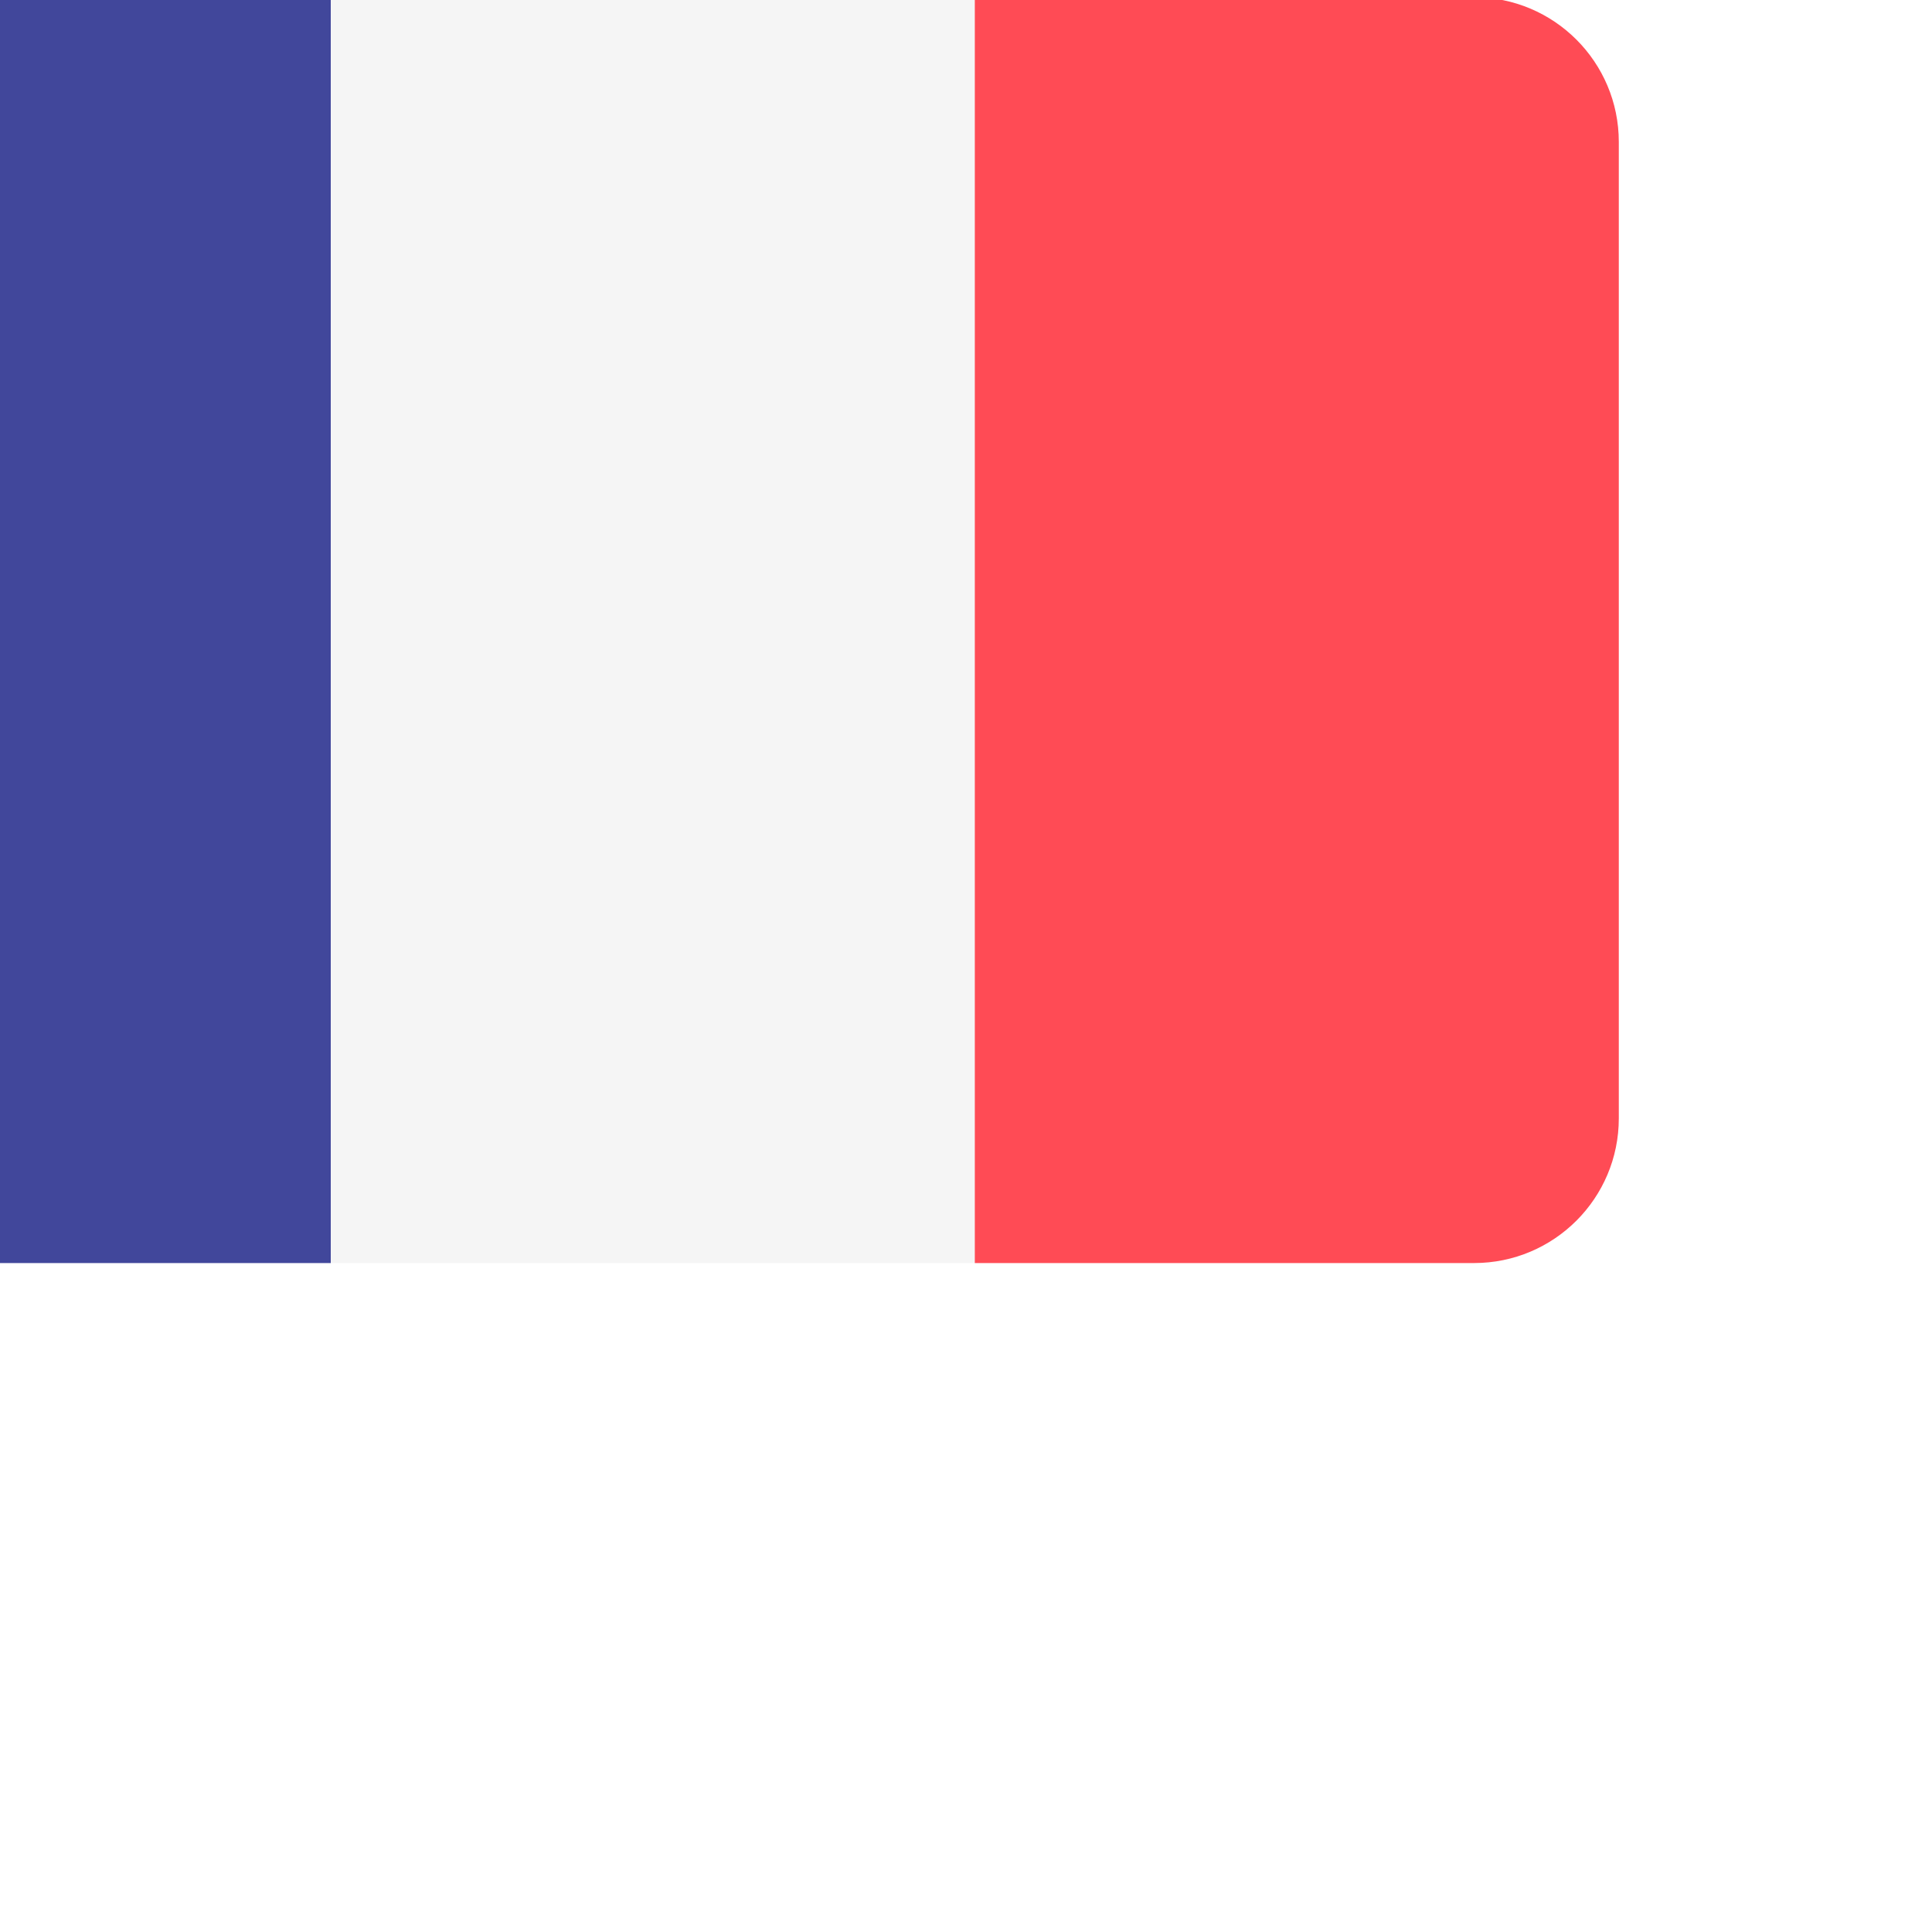
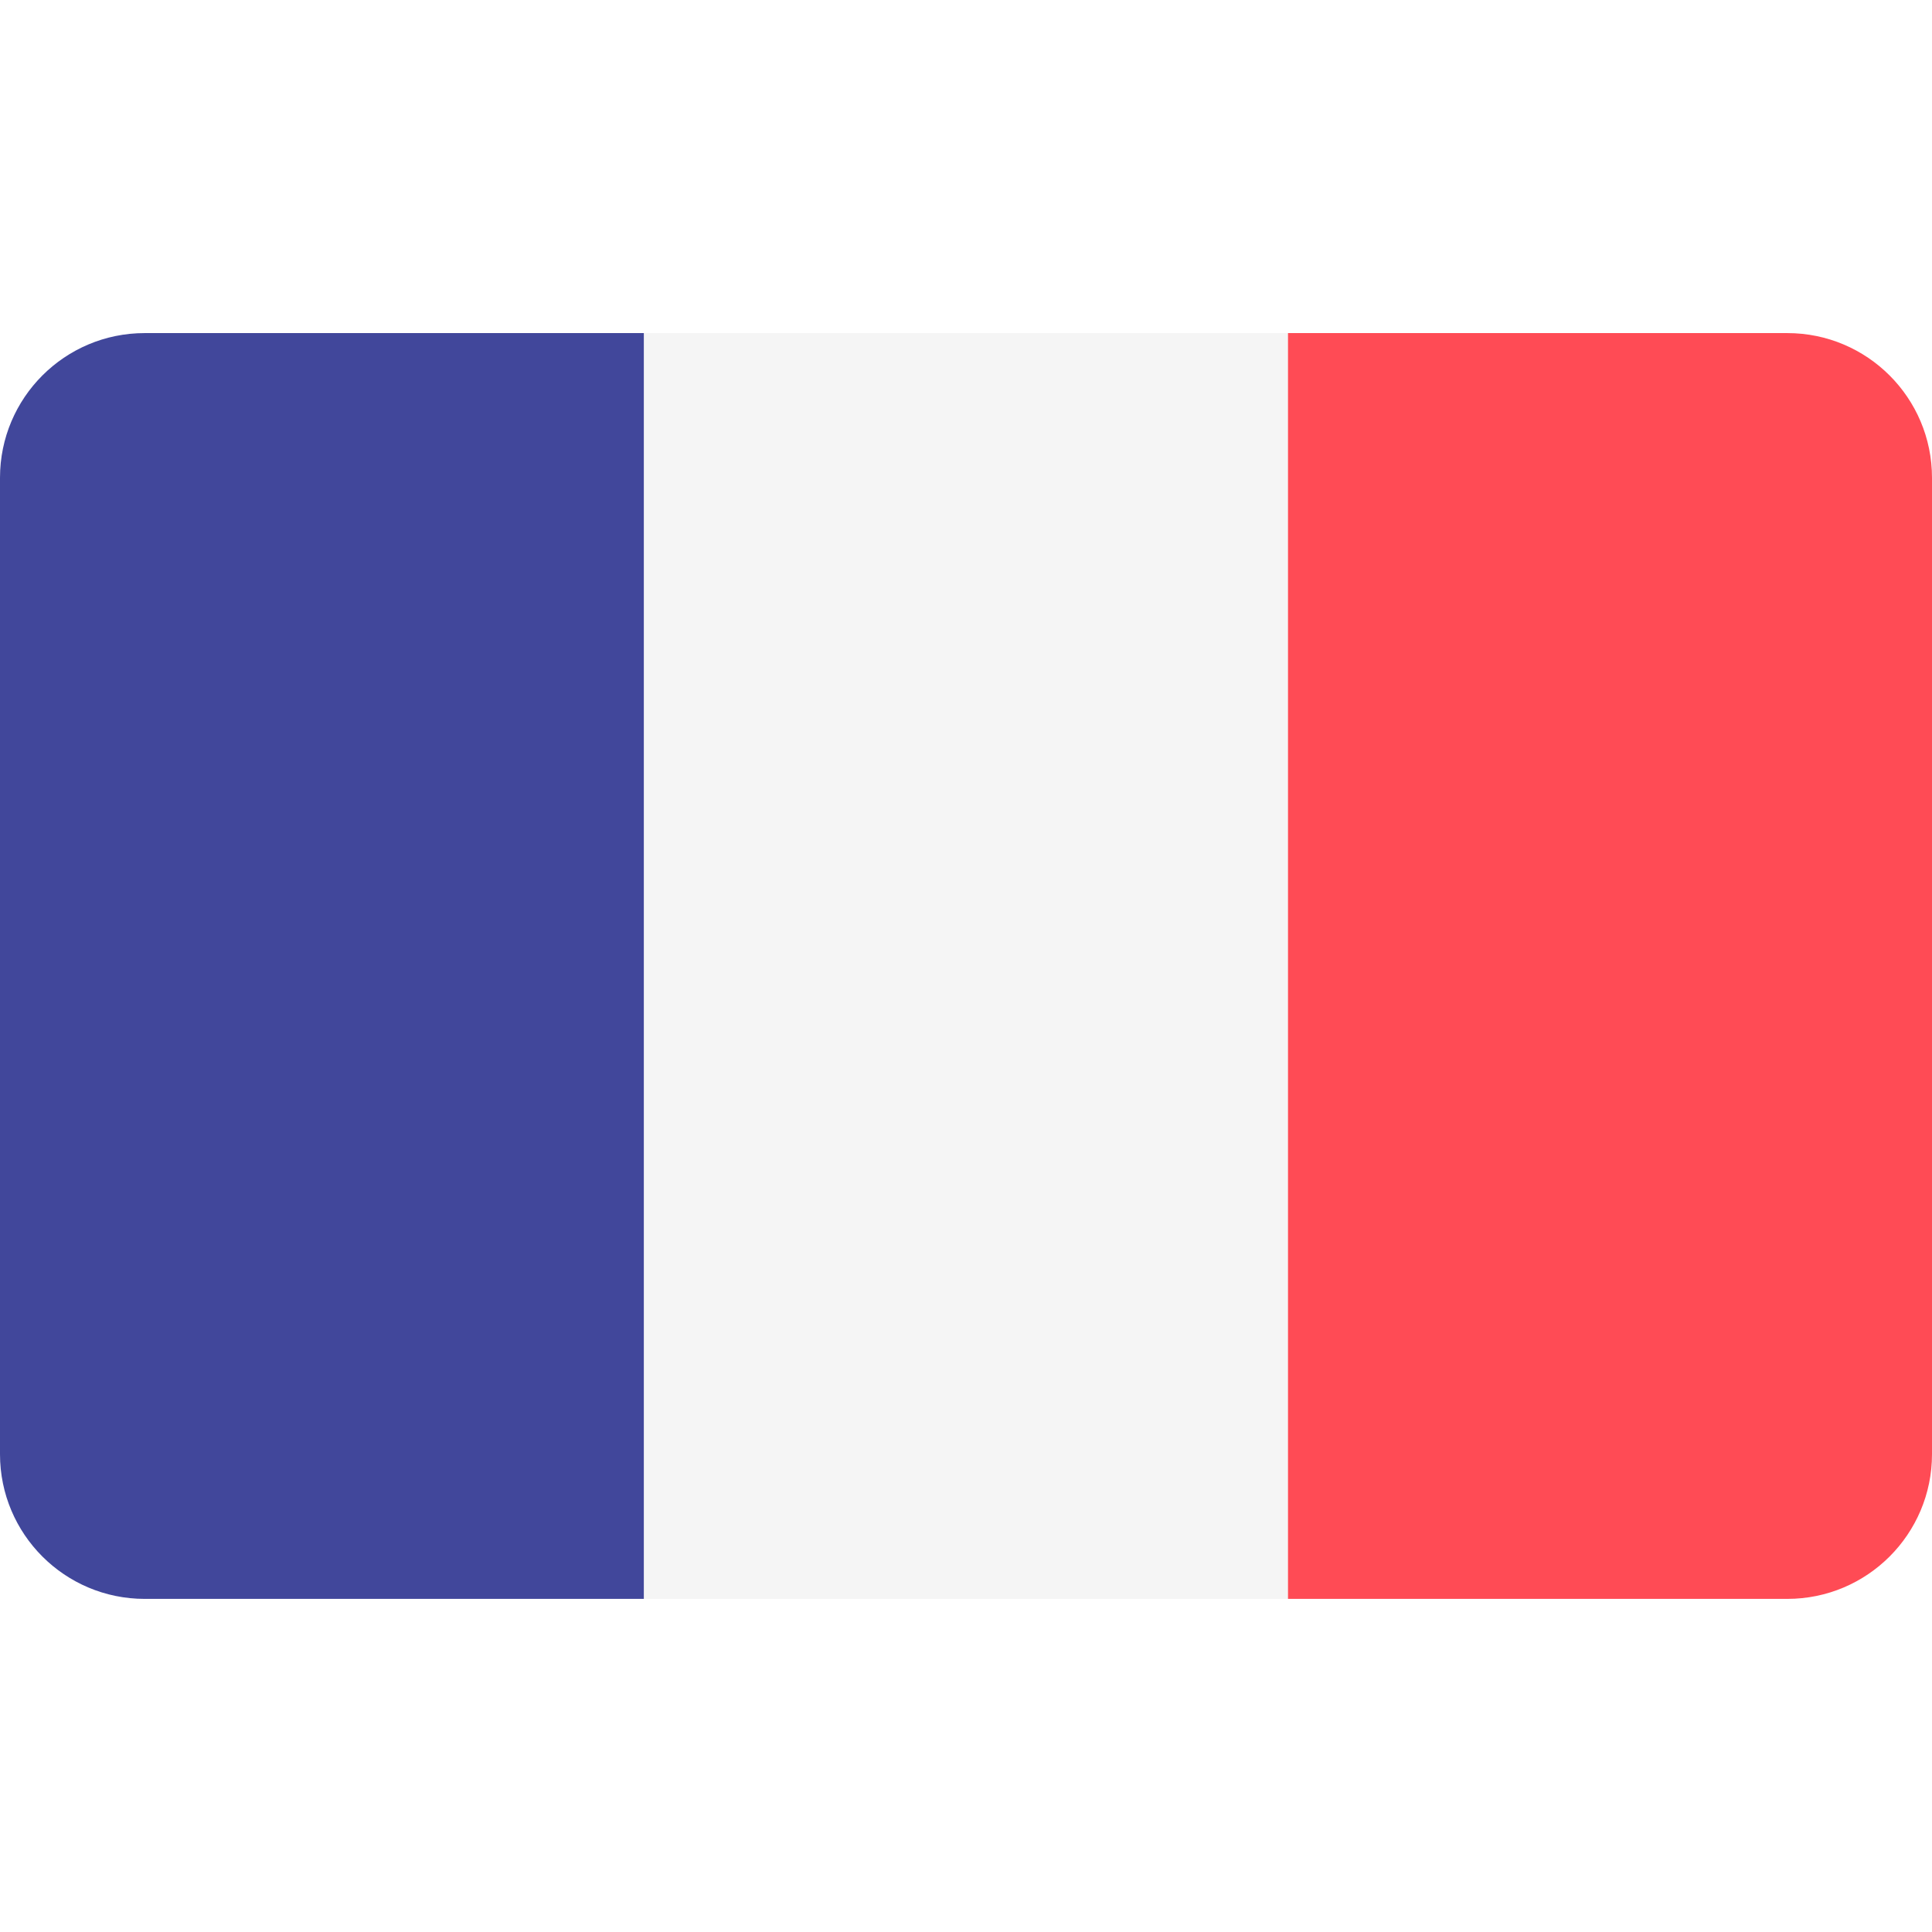
- <svg xmlns="http://www.w3.org/2000/svg" version="1.1" id="Layer_1" x="0px" y="0px" viewBox="83 89 512 512" style="enable-background:new 0 0 512 512;" xml:space="preserve">
+ <svg xmlns="http://www.w3.org/2000/svg" version="1.1" id="Layer_1" x="0px" y="0px" viewBox="0 0 512 512" style="enable-background:new 0 0 512 512;" xml:space="preserve">
  <path style="fill:#41479B;" d="M38.345,88.273C17.167,88.273,0,105.44,0,126.618v258.759c0,21.177,17.167,38.345,38.345,38.345  h132.322V88.273H38.345z" />
  <rect x="170.67" y="88.277" style="fill:#F5F5F5;" width="170.67" height="335.45" />
  <path style="fill:#FF4B55;" d="M473.655,88.273H341.333v335.448h132.322c21.177,0,38.345-17.167,38.345-38.345V126.618  C512,105.44,494.833,88.273,473.655,88.273z" />
  <g>
</g>
  <g>
</g>
  <g>
</g>
  <g>
</g>
  <g>
</g>
  <g>
</g>
  <g>
</g>
  <g>
</g>
  <g>
</g>
  <g>
</g>
  <g>
</g>
  <g>
</g>
  <g>
</g>
  <g>
</g>
  <g>
</g>
</svg>
